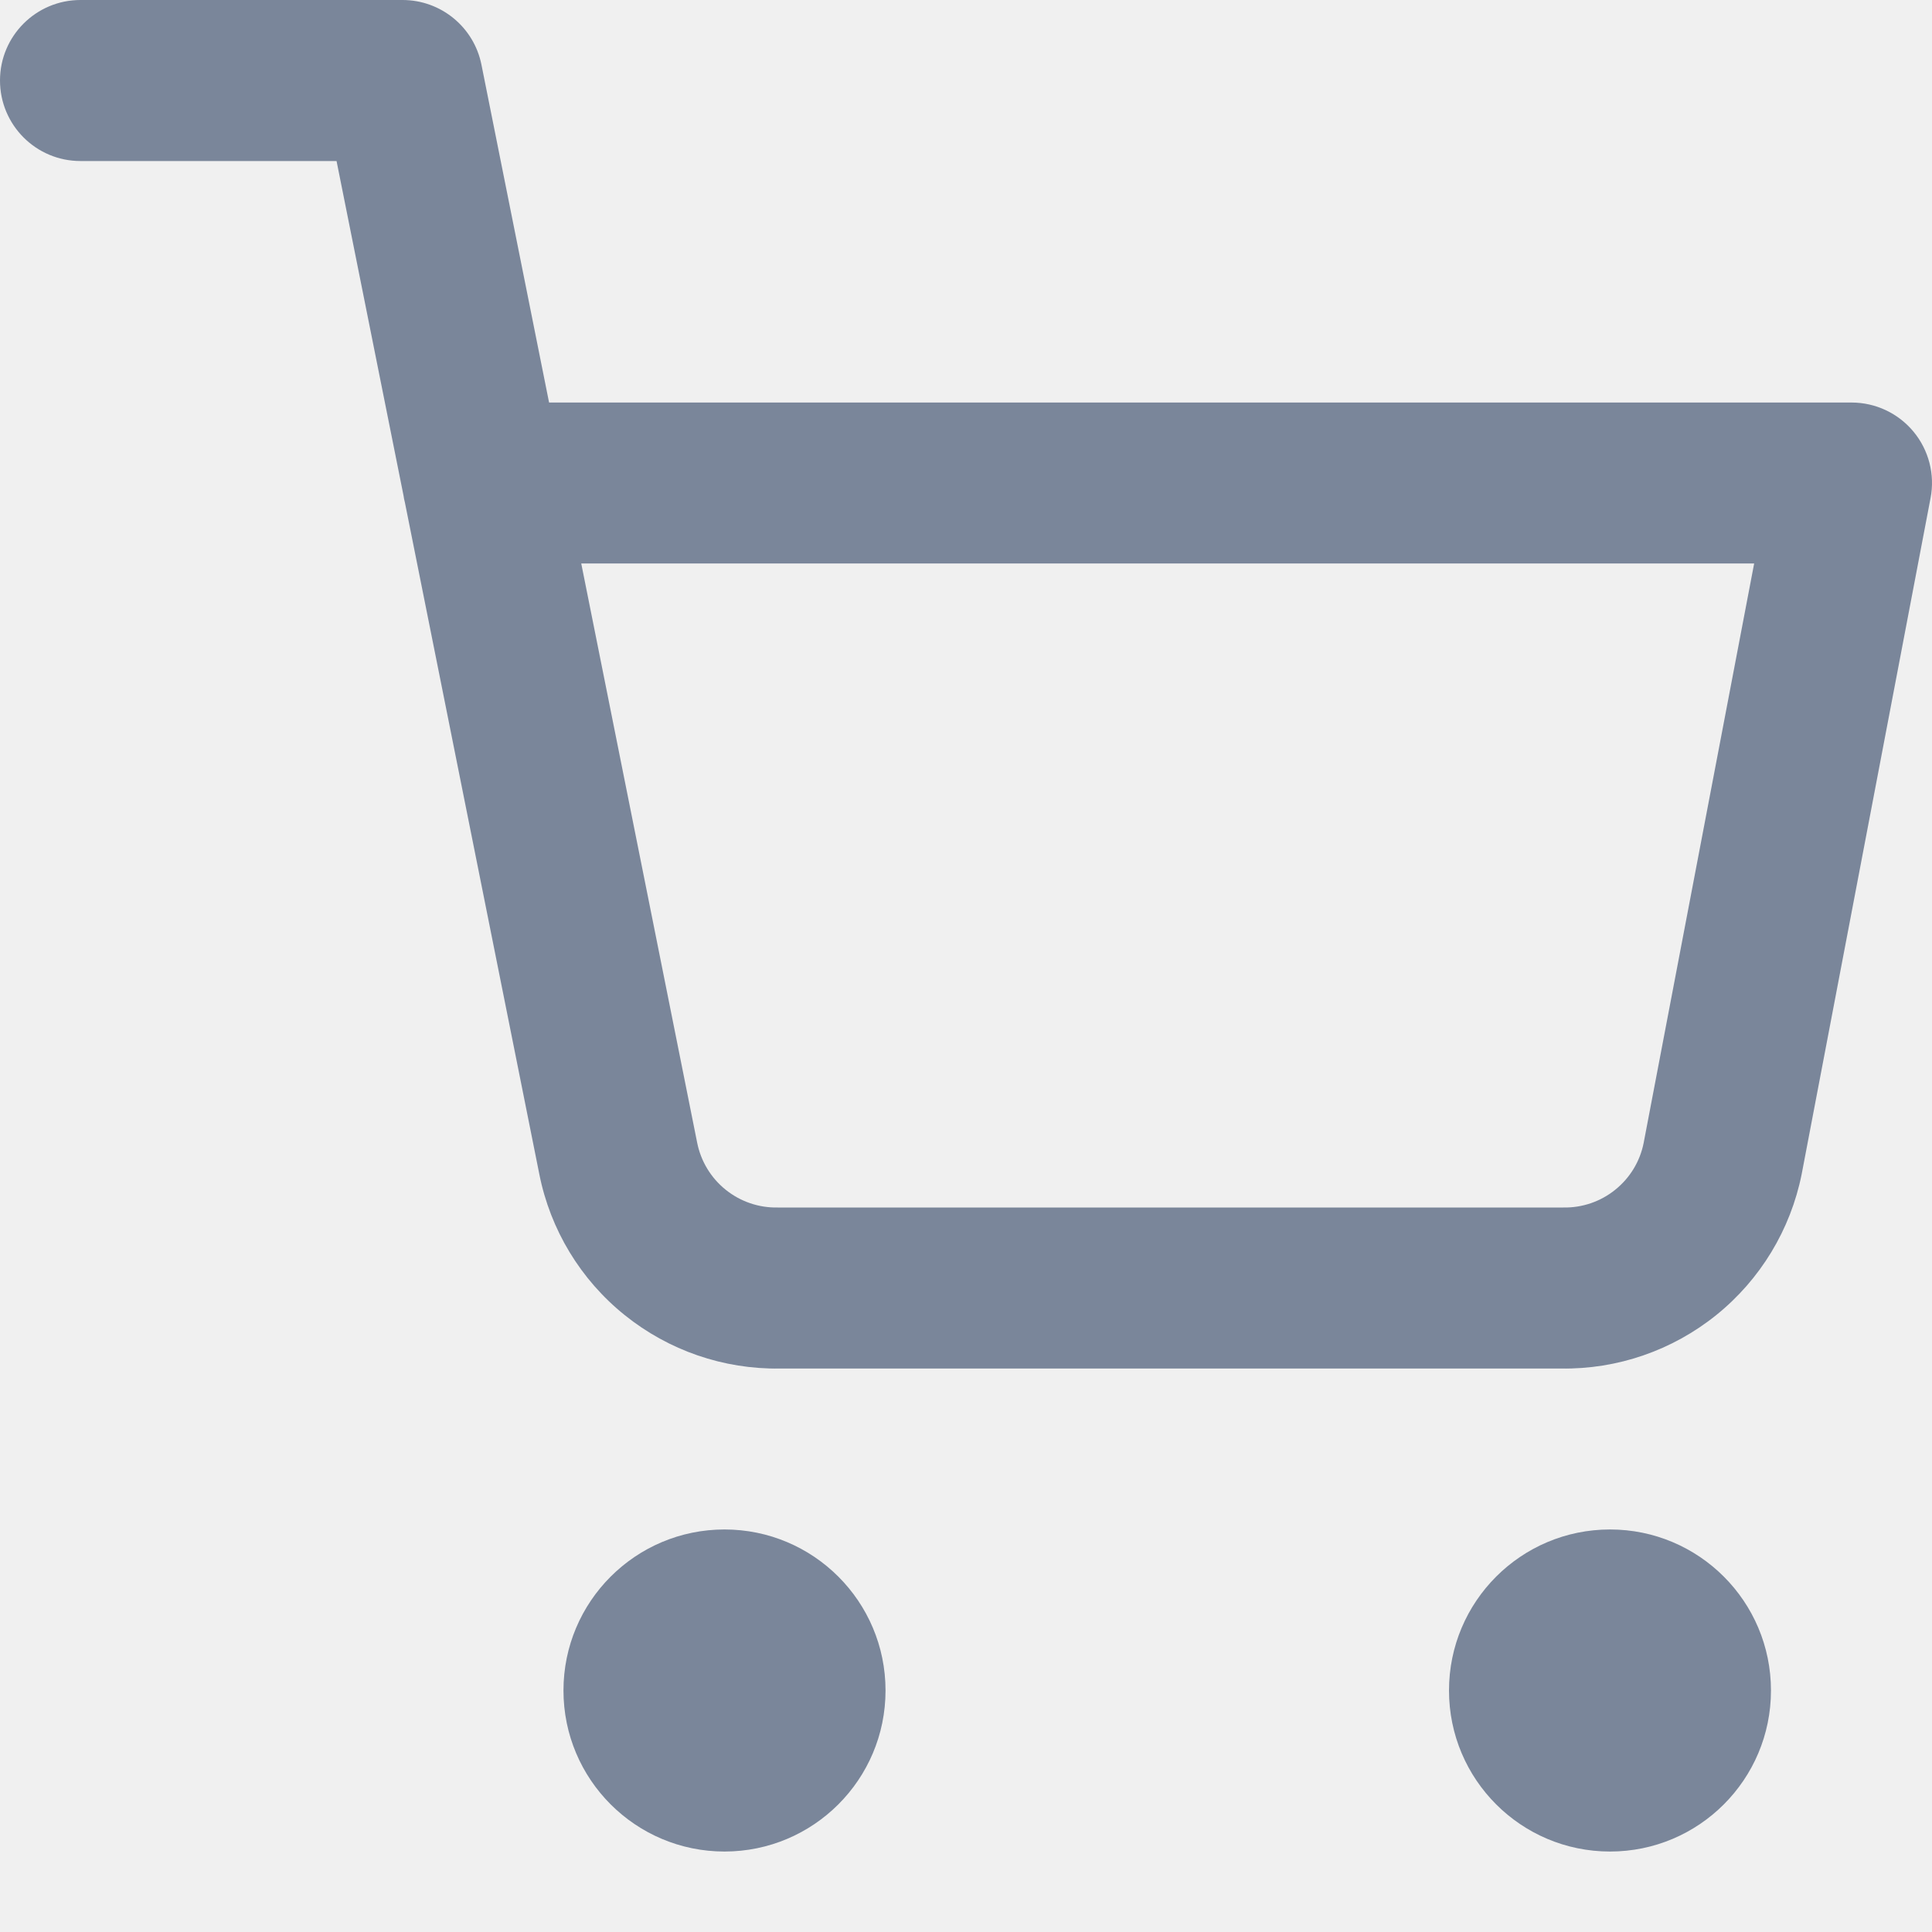
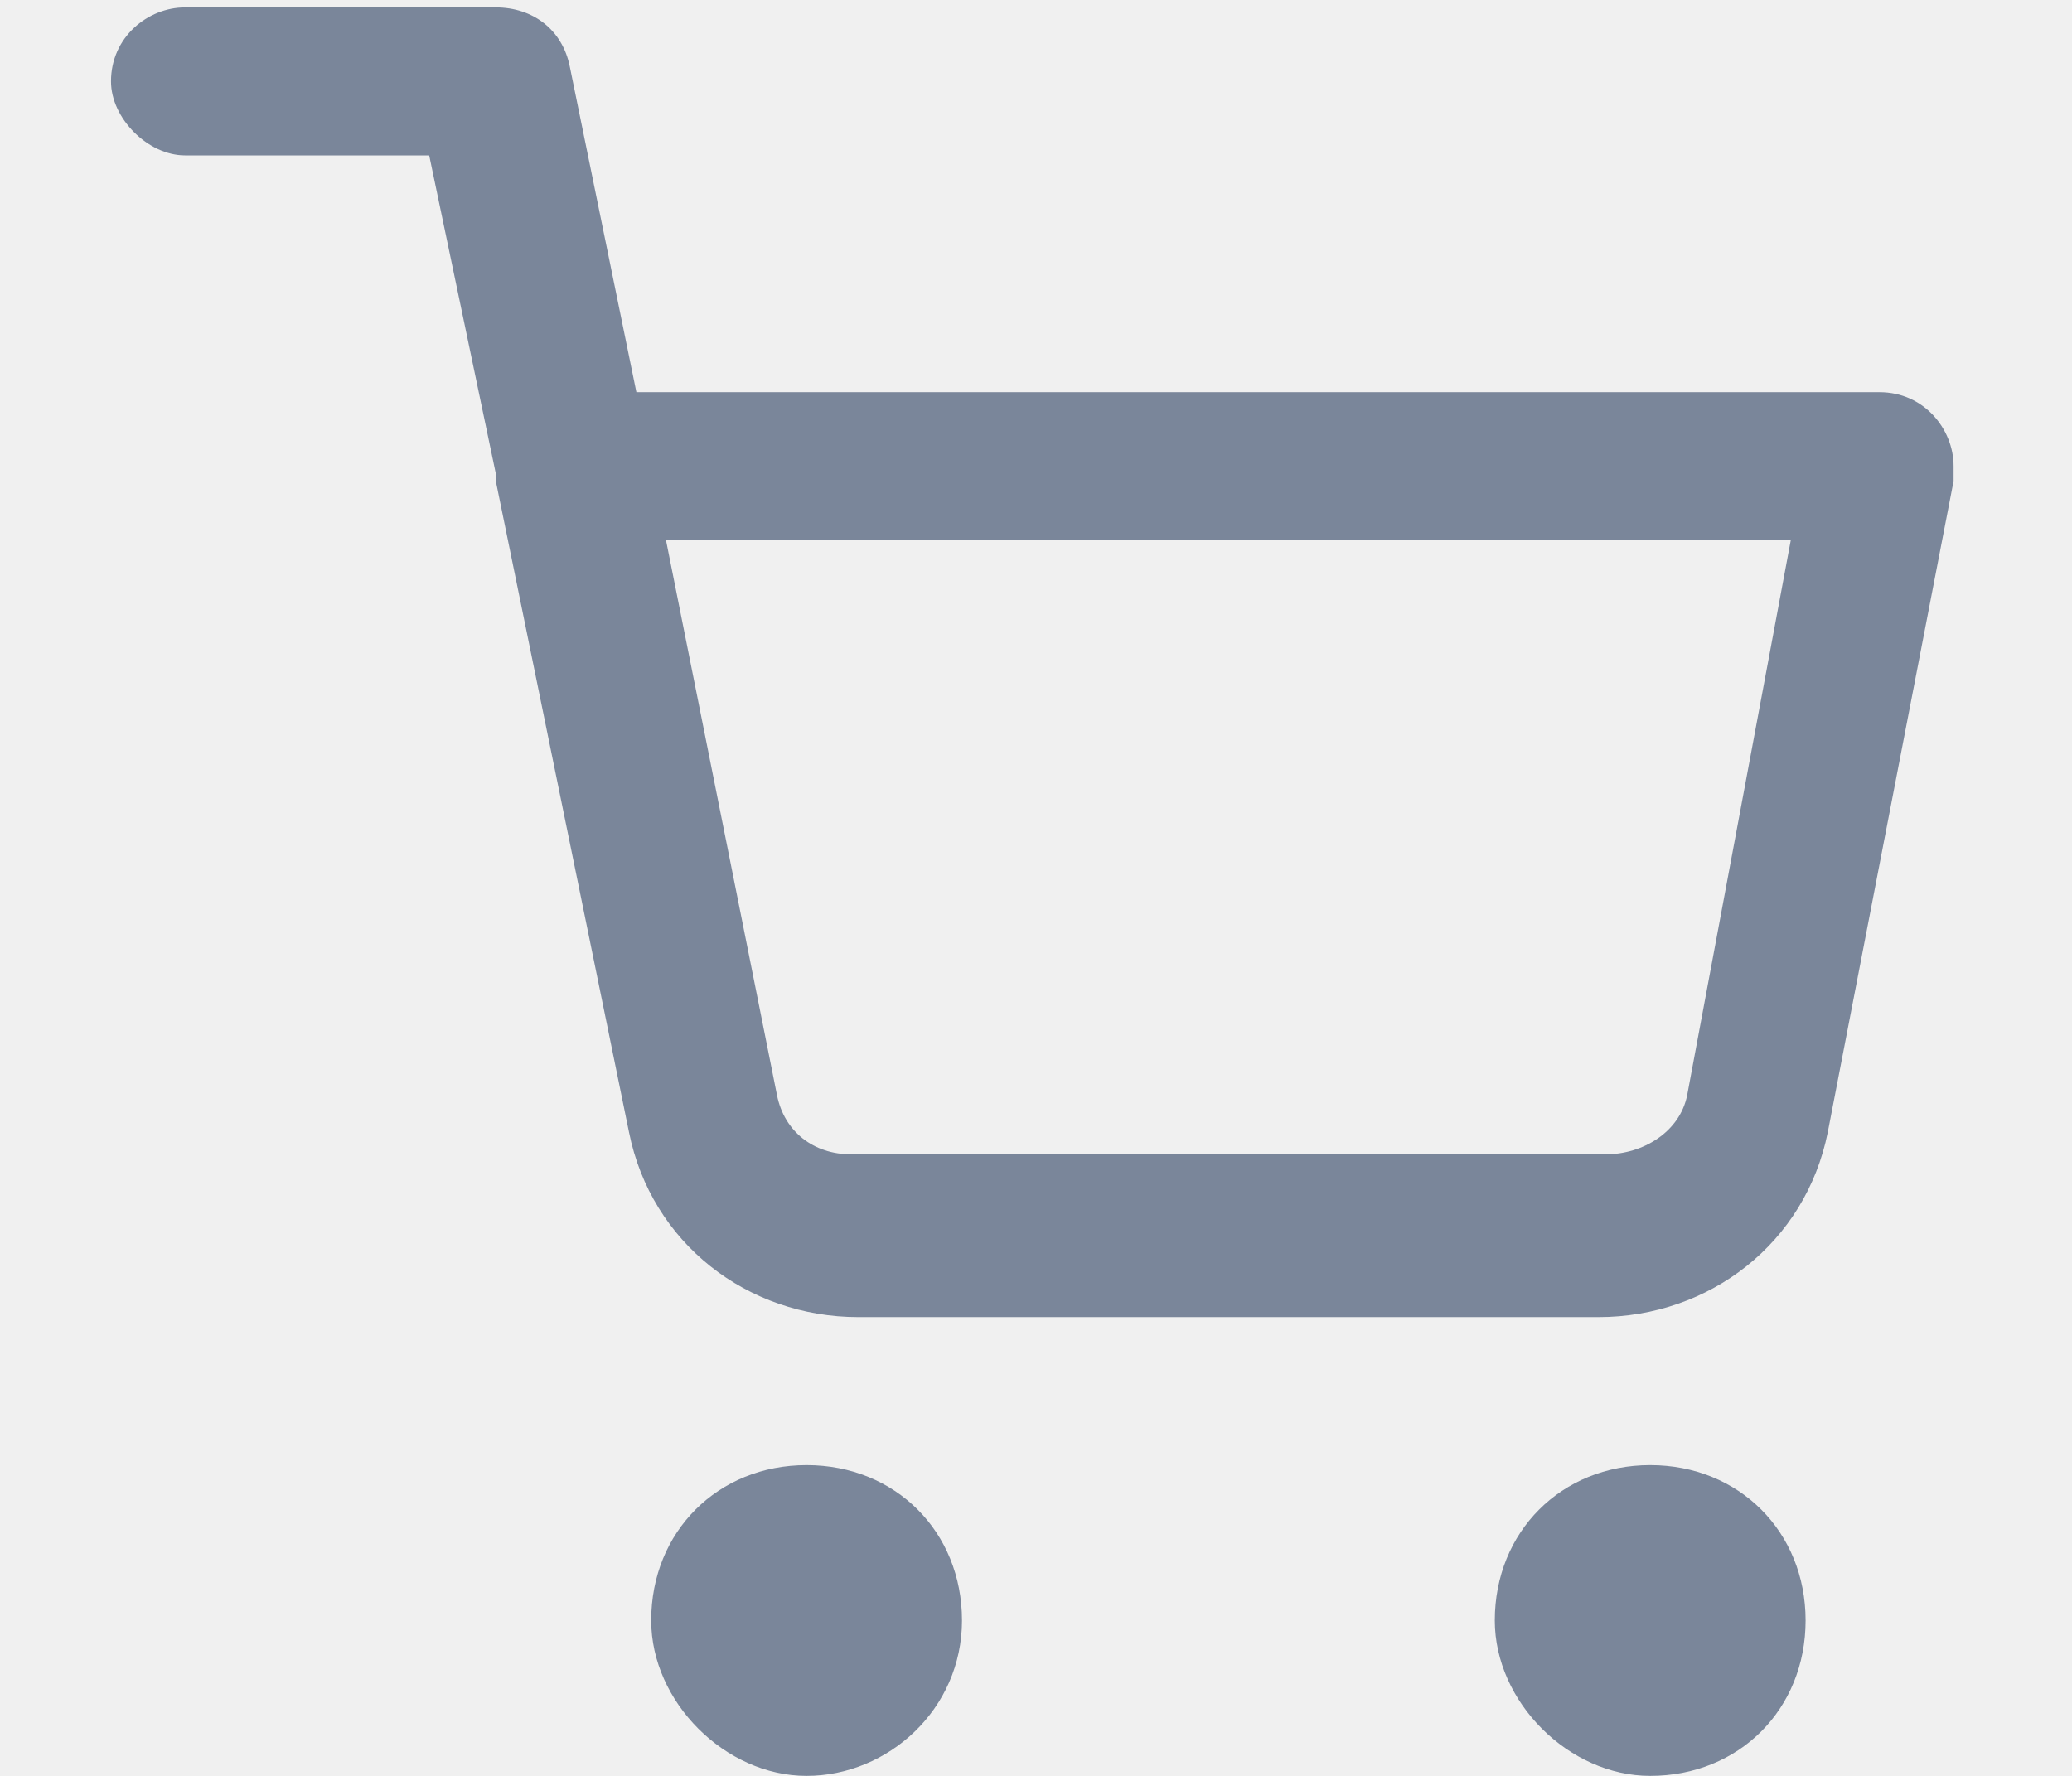
- <svg xmlns="http://www.w3.org/2000/svg" width="20" height="20" viewBox="0 0 20 20" fill="none">
-   <g clip-path="url(#clip0_1_113)">
-     <mask id="mask0_1_113" style="mask-type:alpha" maskUnits="userSpaceOnUse" x="0" y="0" width="20" height="20">
-       <path fill-rule="evenodd" clip-rule="evenodd" d="M5.833 17.5C5.833 16.579 6.58 15.833 7.5 15.833C8.42 15.833 9.167 16.579 9.167 17.5C9.167 18.421 8.42 19.167 7.5 19.167C6.58 19.167 5.833 18.421 5.833 17.5Z" fill="#7A869A" />
-       <path fill-rule="evenodd" clip-rule="evenodd" d="M15 17.5C15 16.579 15.746 15.833 16.667 15.833C17.587 15.833 18.333 16.579 18.333 17.5C18.333 18.421 17.587 19.167 16.667 19.167C15.746 19.167 15 18.421 15 17.5Z" fill="#7A869A" />
-       <path fill-rule="evenodd" clip-rule="evenodd" d="M0 0.833C0 0.373 0.373 0 0.833 0H4.167C4.564 0 4.906 0.28 4.984 0.67L5.684 4.167H19.167C19.415 4.167 19.65 4.277 19.809 4.469C19.967 4.66 20.032 4.912 19.985 5.156L18.651 12.154C18.536 12.729 18.223 13.246 17.766 13.614C17.311 13.98 16.743 14.176 16.16 14.167H8.074C7.49 14.176 6.922 13.98 6.467 13.614C6.01 13.247 5.697 12.73 5.583 12.155C5.583 12.155 5.583 12.155 5.583 12.155L4.191 5.199C4.185 5.176 4.18 5.153 4.177 5.129L3.484 1.667H0.833C0.373 1.667 0 1.294 0 0.833ZM6.017 5.833L7.217 11.829C7.255 12.021 7.36 12.194 7.512 12.316C7.665 12.439 7.855 12.504 8.051 12.5L8.067 12.5H16.167L16.183 12.5C16.378 12.504 16.569 12.439 16.721 12.316C16.873 12.194 16.977 12.023 17.015 11.832L18.159 5.833H6.017Z" fill="#7A869A" />
-     </mask>
-     <g mask="url(#mask0_1_113)">
-       <rect width="20" height="20" fill="#7A869A" />
-     </g>
+ <svg xmlns="http://www.w3.org/2000/svg" version="1.1" id="Capa_1" x="0px" y="0px" viewBox="0 0 28 24" style="enable-background:new 0 0 28 24;" xml:space="preserve">
+   <style type="text/css">
+ 	.st0{fill:#7A869A;}
+ </style>
+   <g>
+     <path class="st0" d="M8.8,21.9c0-1.2,0.9-2.1,2.1-2.1s2.1,0.9,2.1,2.1S12,24,10.9,24S8.8,23,8.8,21.9L8.8,21.9z" />
+     <path class="st0" d="M20.2,21.9c0-1.2,0.9-2.1,2.1-2.1c1.2,0,2.1,0.9,2.1,2.1S23.5,24,22.3,24C21.2,24,20.2,23,20.2,21.9L20.2,21.9   z" />
+     <path class="st0" d="M1.5,1.1c0-0.6,0.5-1,1-1h4.2c0.5,0,0.9,0.3,1,0.8l0.9,4.4h16.8c0.6,0,1,0.5,1,1c0,0.1,0,0.1,0,0.2l-1.7,8.8   c-0.3,1.5-1.6,2.5-3.1,2.5H11.6c-1.5,0-2.8-1-3.1-2.5l0,0L6.7,6.5V6.4L5.8,2.1H2.5C2,2.1,1.5,1.6,1.5,1.1C1.5,1.1,1.5,1.1,1.5,1.1z    M9,7.3l1.5,7.5c0.1,0.5,0.5,0.8,1,0.8h10.2c0.5,0,1-0.3,1.1-0.8l1.4-7.5H9z" />
  </g>
-   <defs>
-     <clipPath id="clip0_1_113">
-       <rect width="20" height="20" fill="white" />
-     </clipPath>
-   </defs>
</svg>
